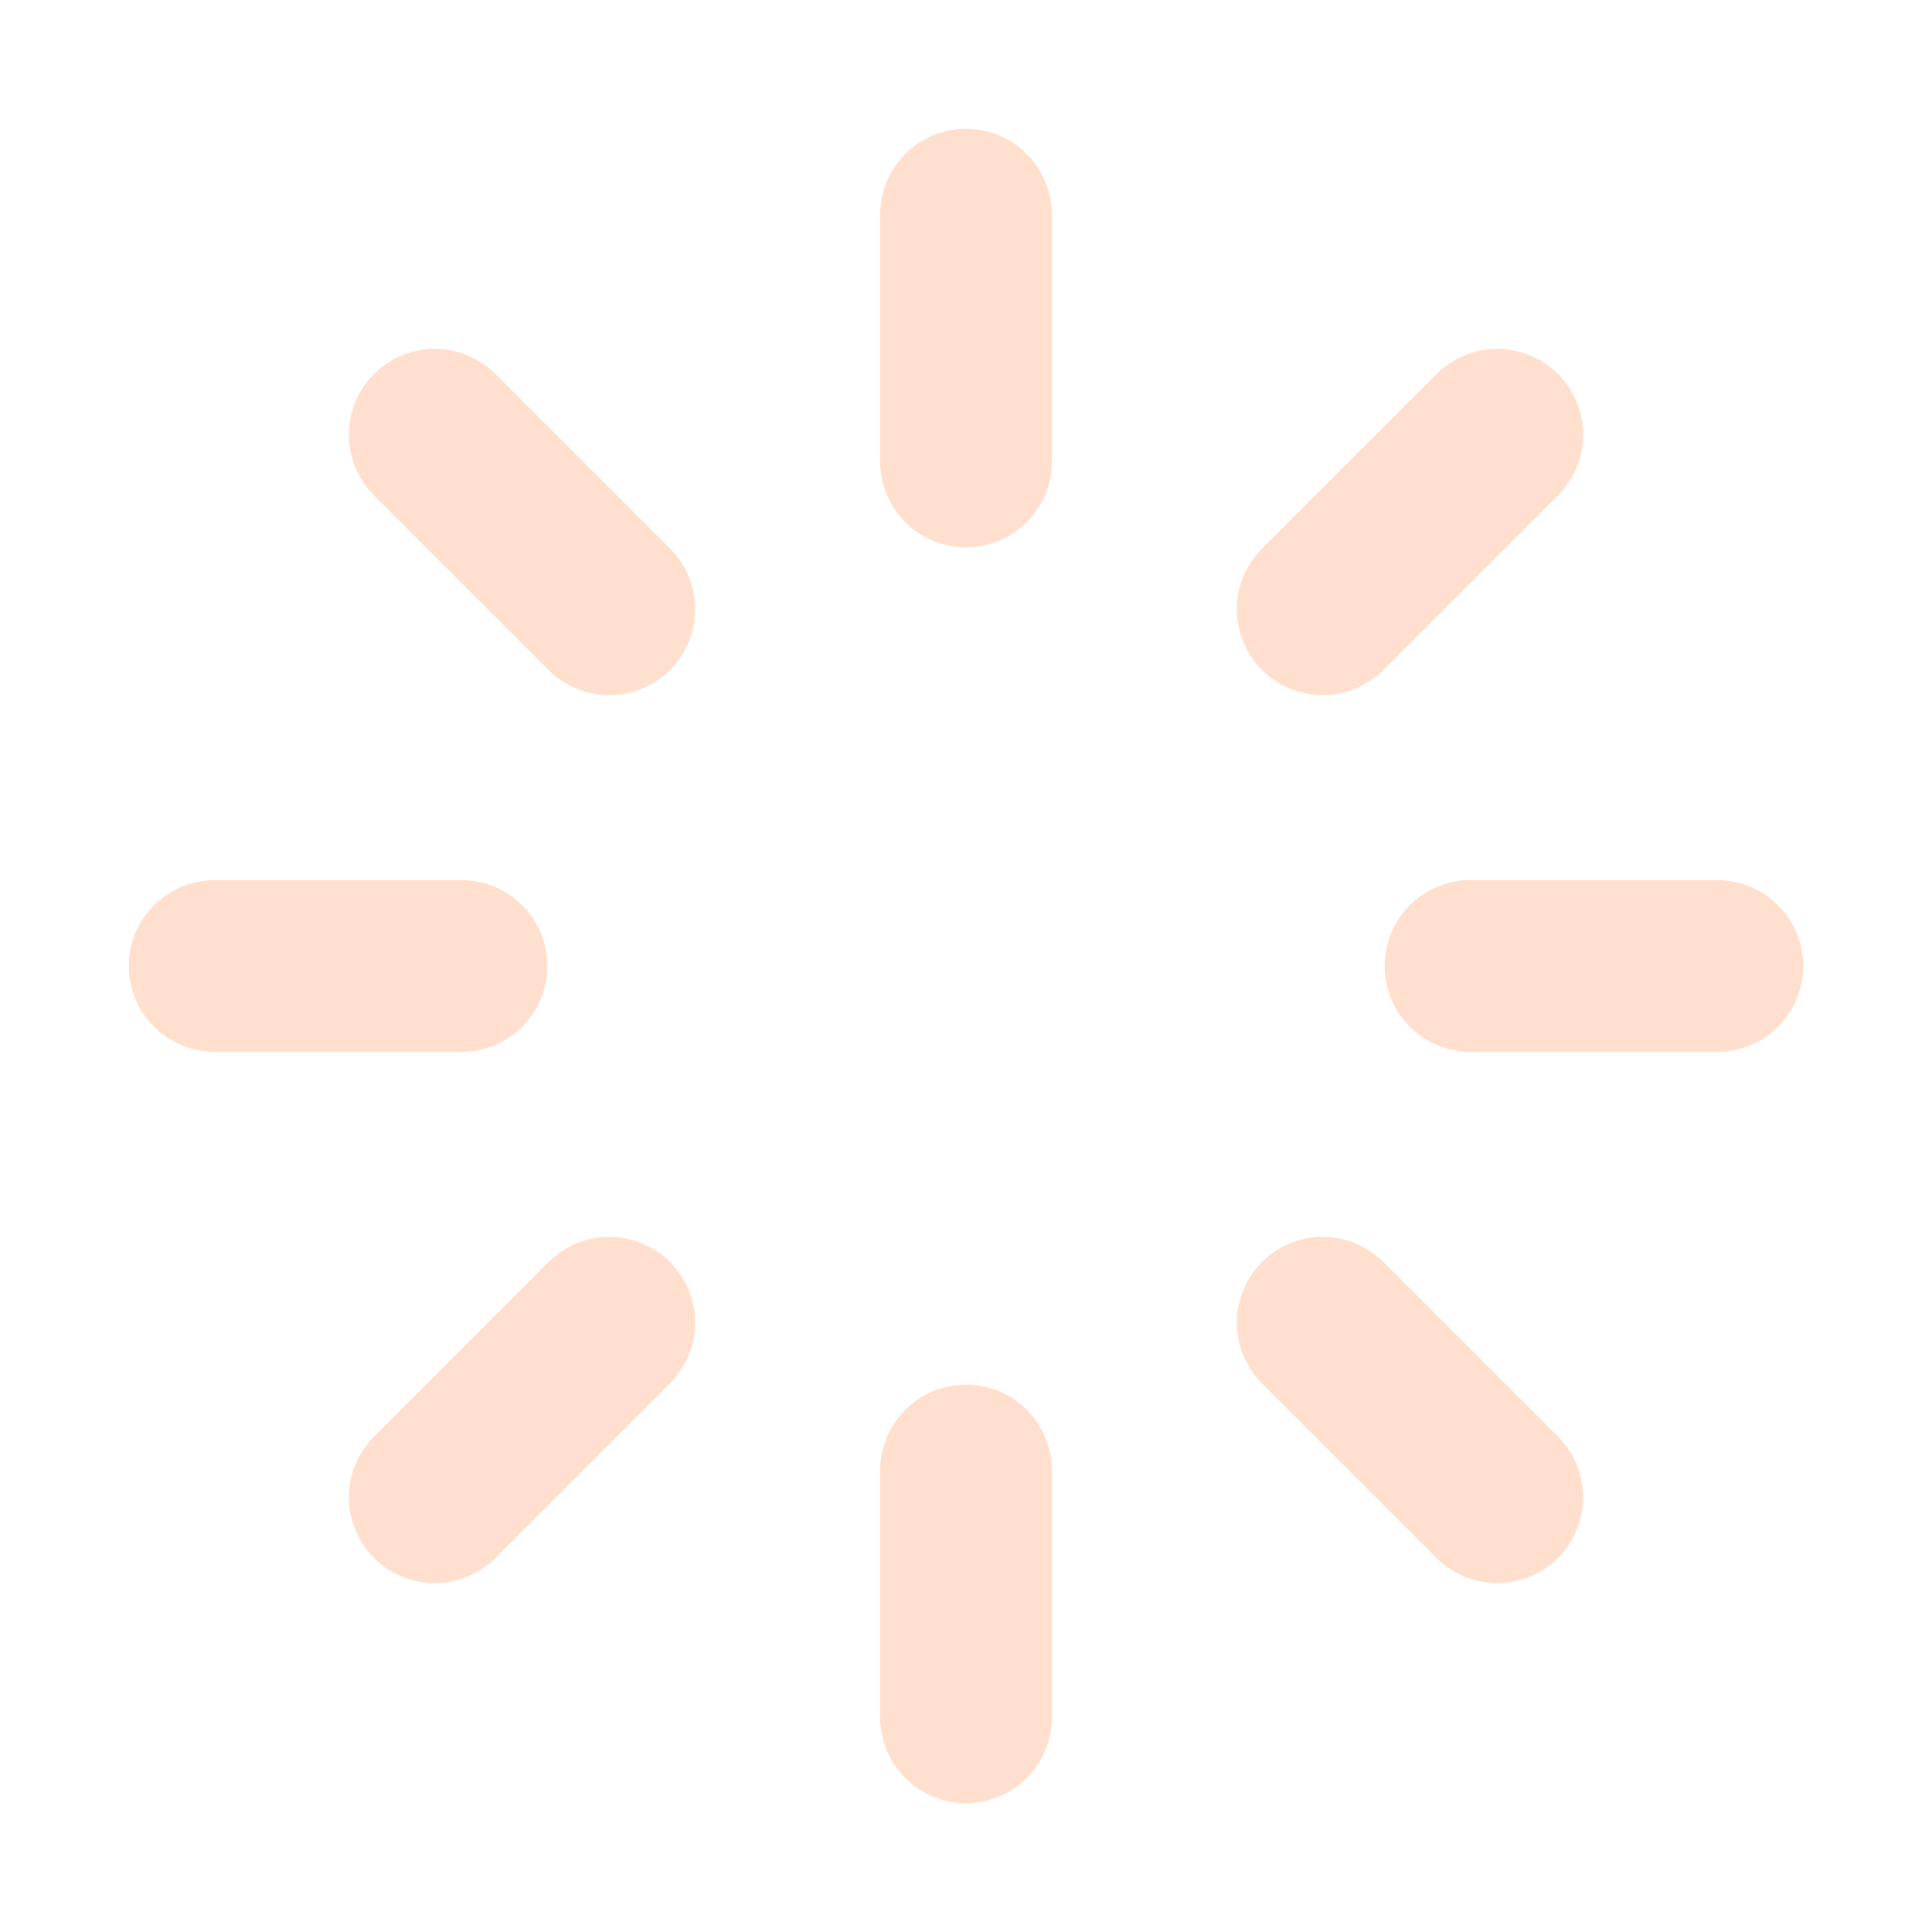
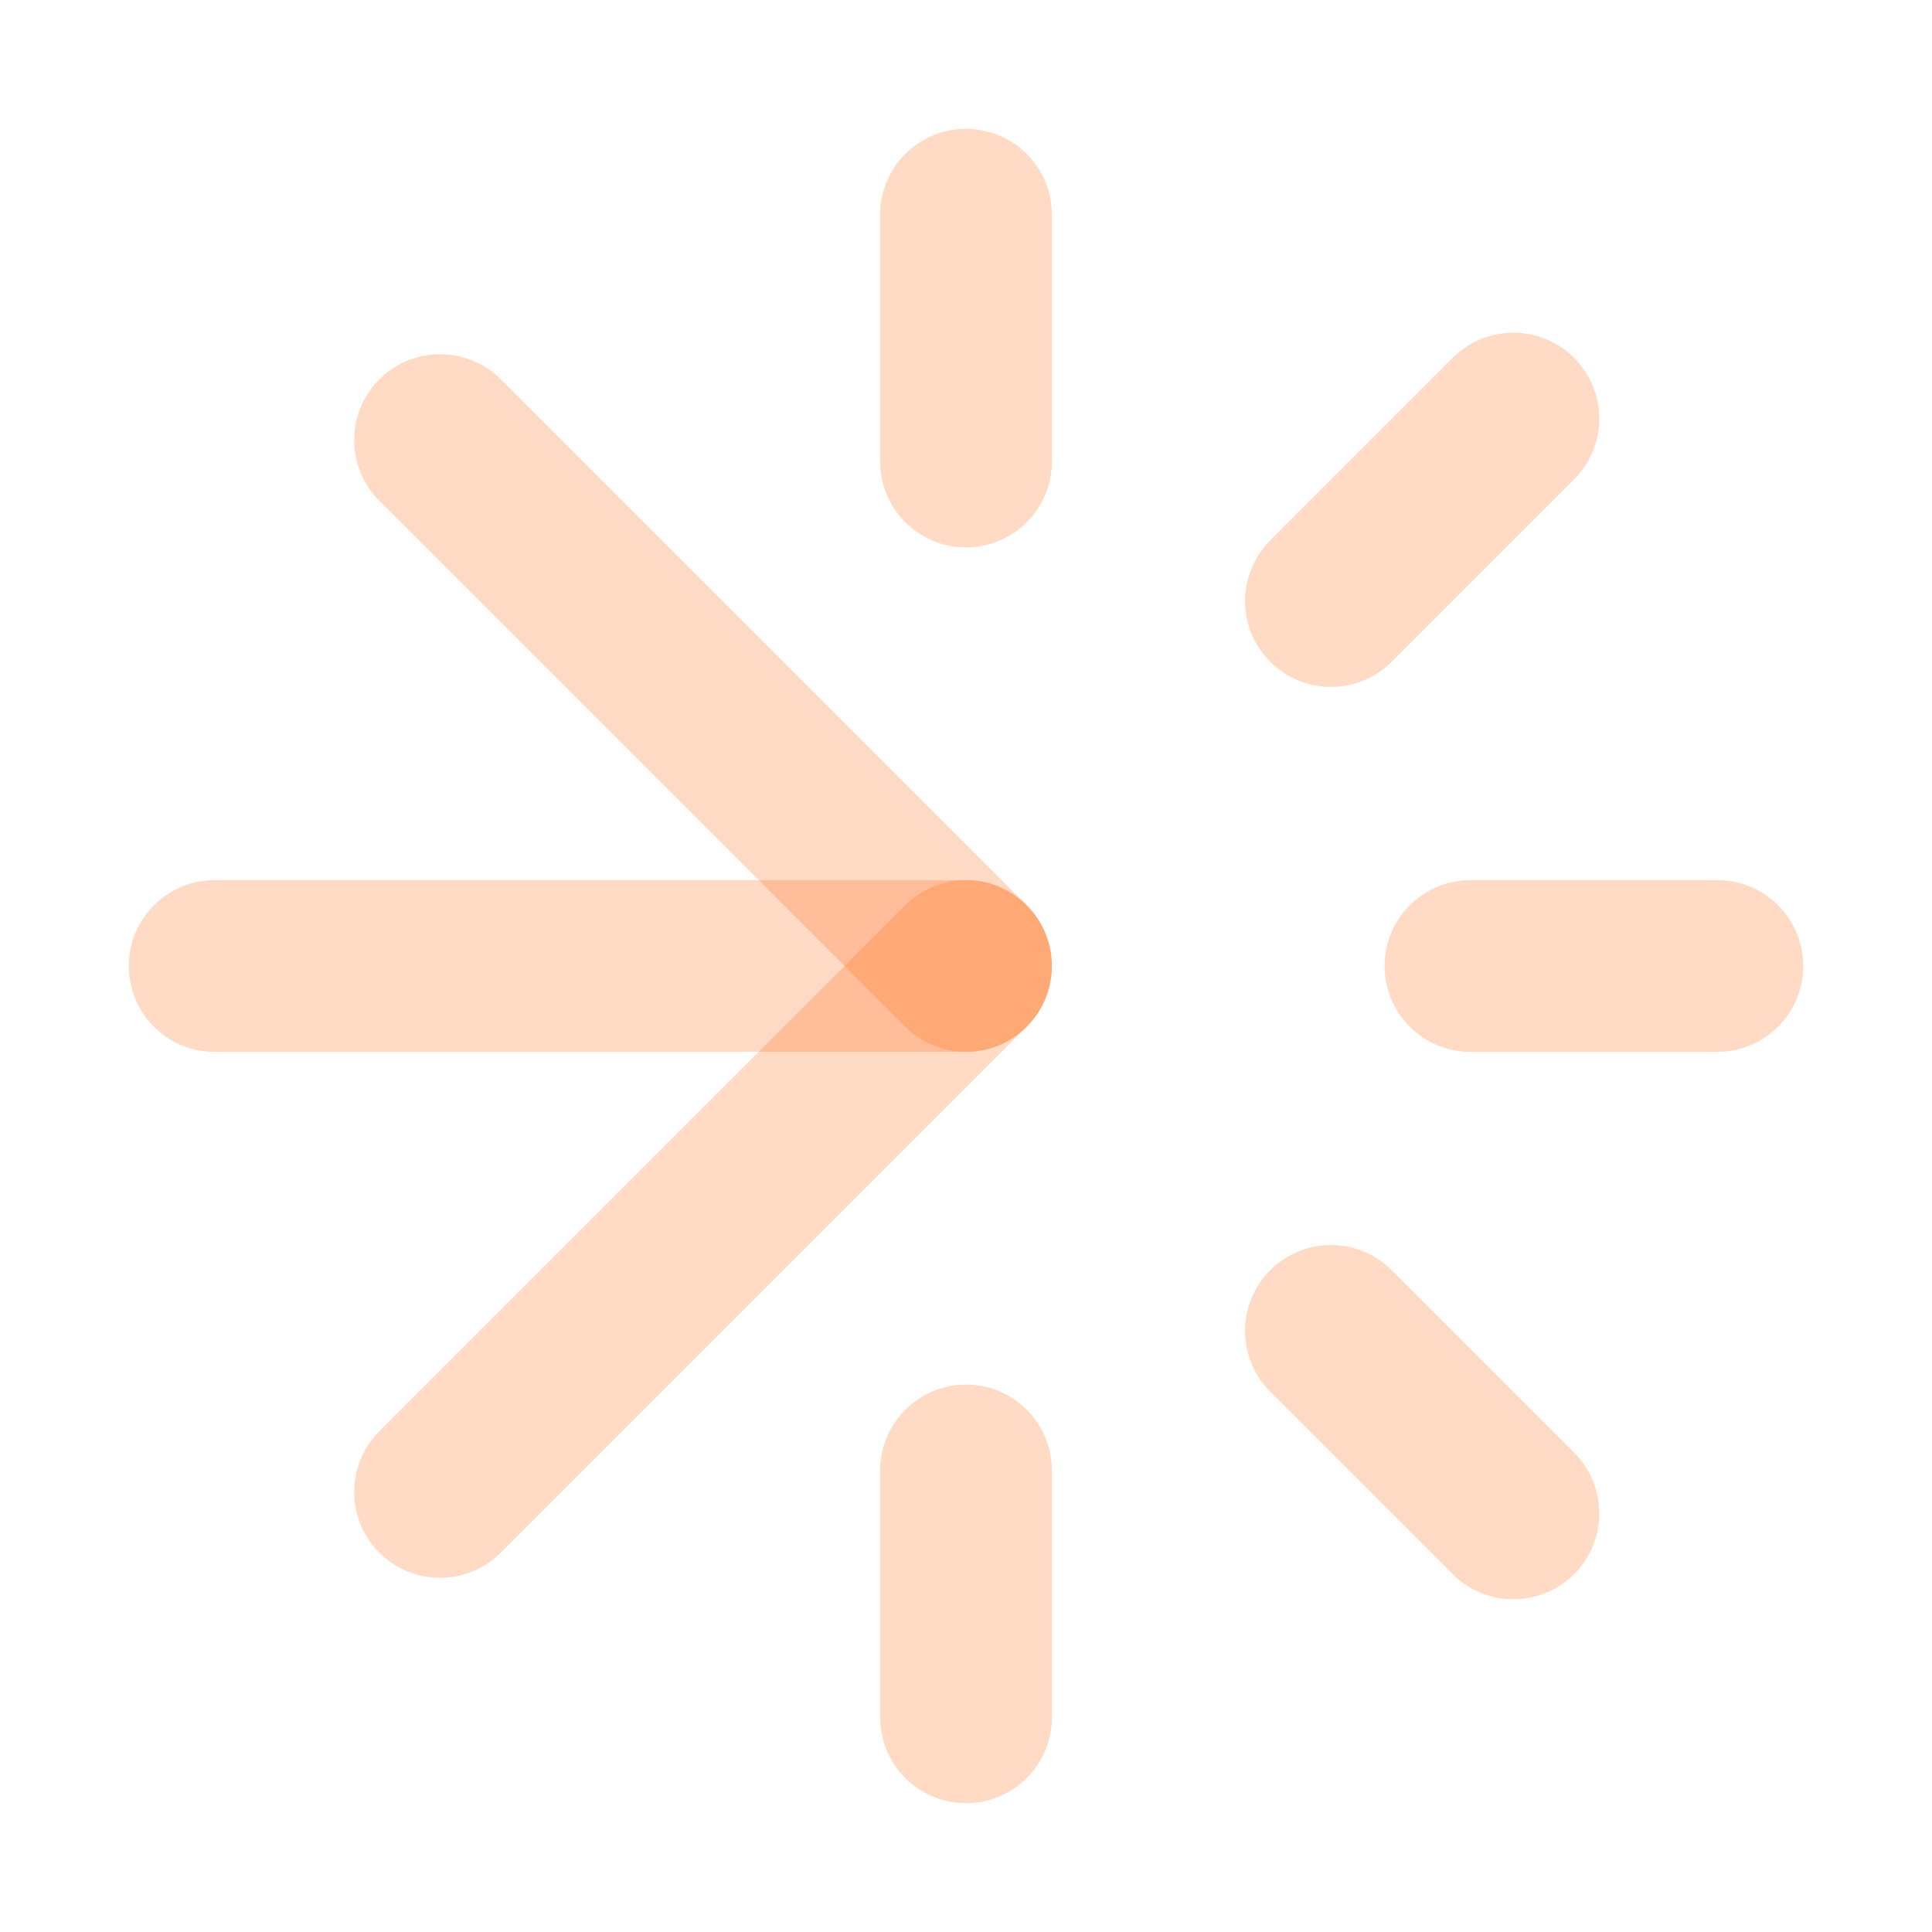
<svg xmlns="http://www.w3.org/2000/svg" viewBox="0 0 360 360" fill="none">
  <style>
-     .ray{stroke:#ffd0b5;opacity:.65;animation:highlight 1s steps(1,end) infinite}
-     @keyframes highlight{0%{stroke:#ff630d;opacity:1}12.5%,100%{stroke:#ffd0b5;opacity:.65}}
-     @media(prefers-reduced-motion:reduce){.ray{animation:none}.ray:first-child{stroke:#ff630d;opacity:1}}
+     .ray{stroke:#ff630d;opacity:.24;animation:highlight 1s steps(1,end) infinite}
+     @keyframes highlight{0%{opacity:1}12.5%,100%{opacity:.24}}
+     @media(prefers-reduced-motion:reduce){.ray{animation:none;opacity:1}}
  </style>
-   <g stroke-width="32" stroke-linecap="round">
+   <g stroke-width="32" stroke-linecap="round" stroke-linejoin="round">
    <path class="ray" d="M180 40v46" />
-     <path class="ray" style="animation-delay:-.875s" d="M180 40v46" transform="rotate(45 180 180)" />
-     <path class="ray" style="animation-delay:-.75s" d="M180 40v46" transform="rotate(90 180 180)" />
-     <path class="ray" style="animation-delay:-.625s" d="M180 40v46" transform="rotate(135 180 180)" />
-     <path class="ray" style="animation-delay:-.5s" d="M180 40v46" transform="rotate(180 180 180)" />
-     <path class="ray" style="animation-delay:-.375s" d="M180 40v46" transform="rotate(225 180 180)" />
-     <path class="ray" style="animation-delay:-.25s" d="M180 40v46" transform="rotate(270 180 180)" />
-     <path class="ray" style="animation-delay:-.125s" d="M180 40v46" transform="rotate(315 180 180)" />
+     <path class="ray" style="animation-delay:-.875s" d="M248 112l34-34" />
+     <path class="ray" style="animation-delay:-.75s" d="M274 180h46" />
+     <path class="ray" style="animation-delay:-.625s" d="M248 248l34 34" />
+     <path class="ray" style="animation-delay:-.5s" d="M180 274v46" />
+     <path class="ray" style="animation-delay:-.375s" d="M180 180l-98 98" />
+     <path class="ray" style="animation-delay:-.25s" d="M40 180H180" />
+     <path class="ray" style="animation-delay:-.125s" d="M82 82l98 98" />
  </g>
</svg>
